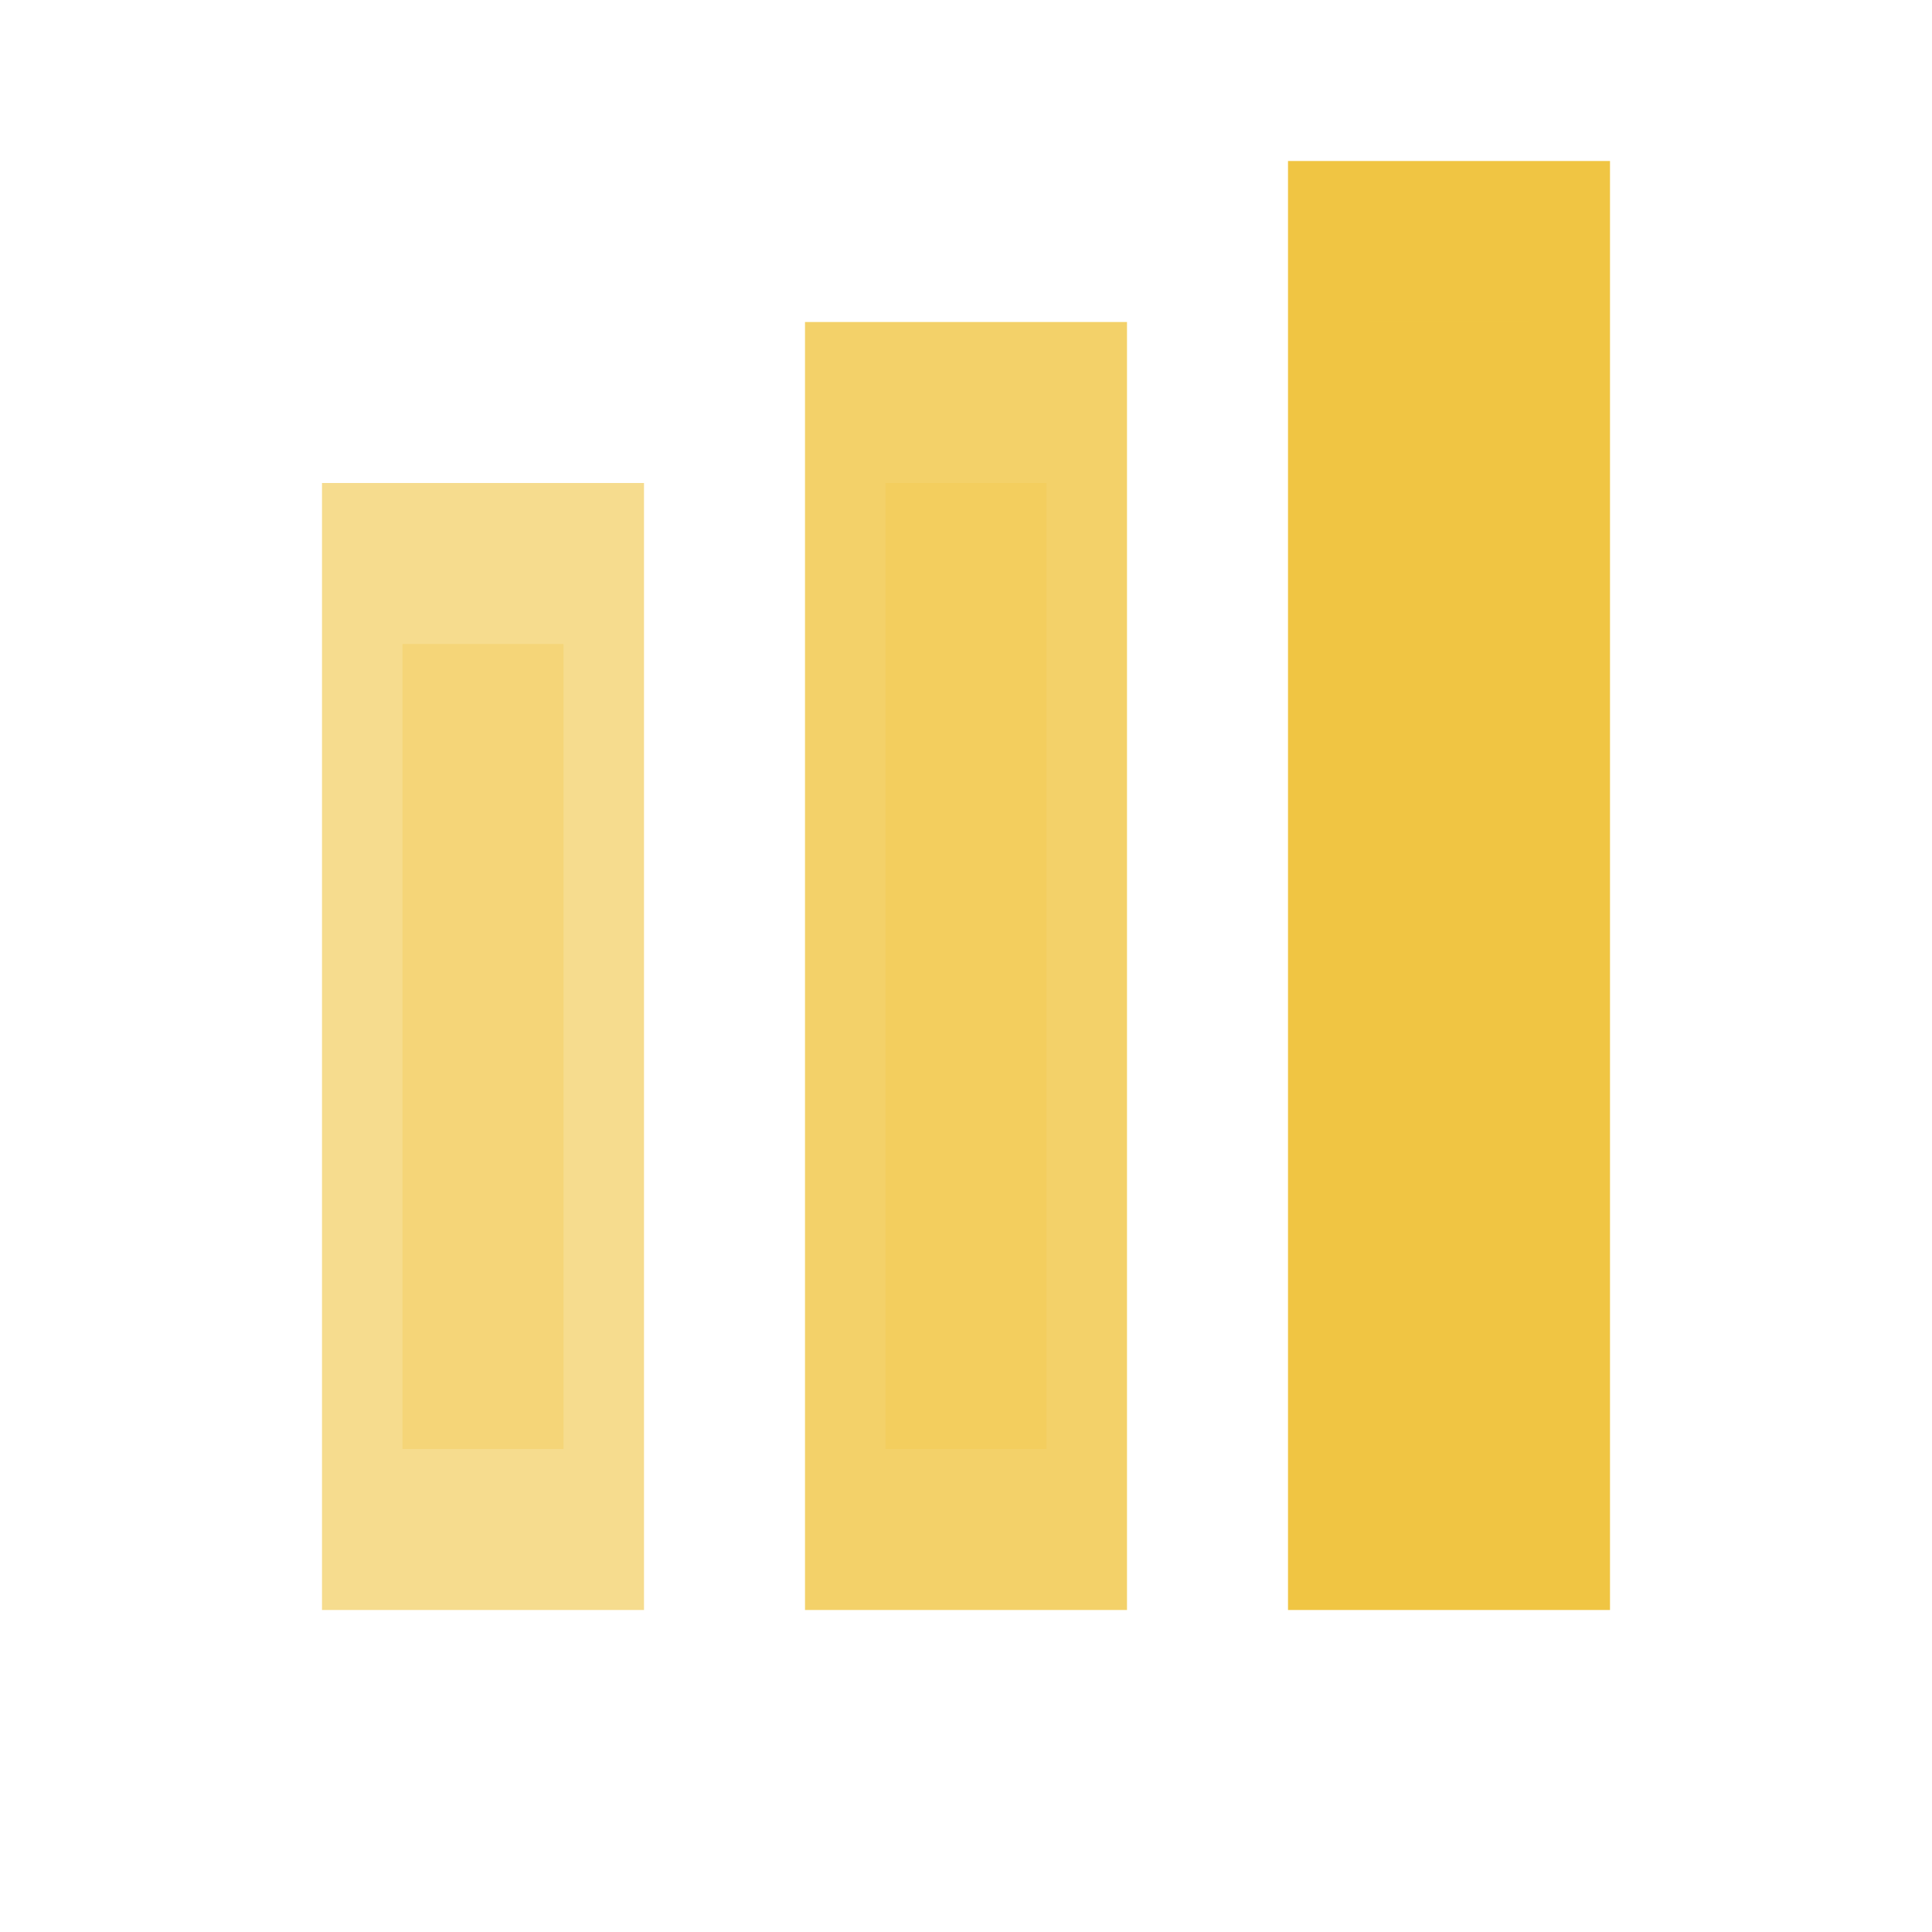
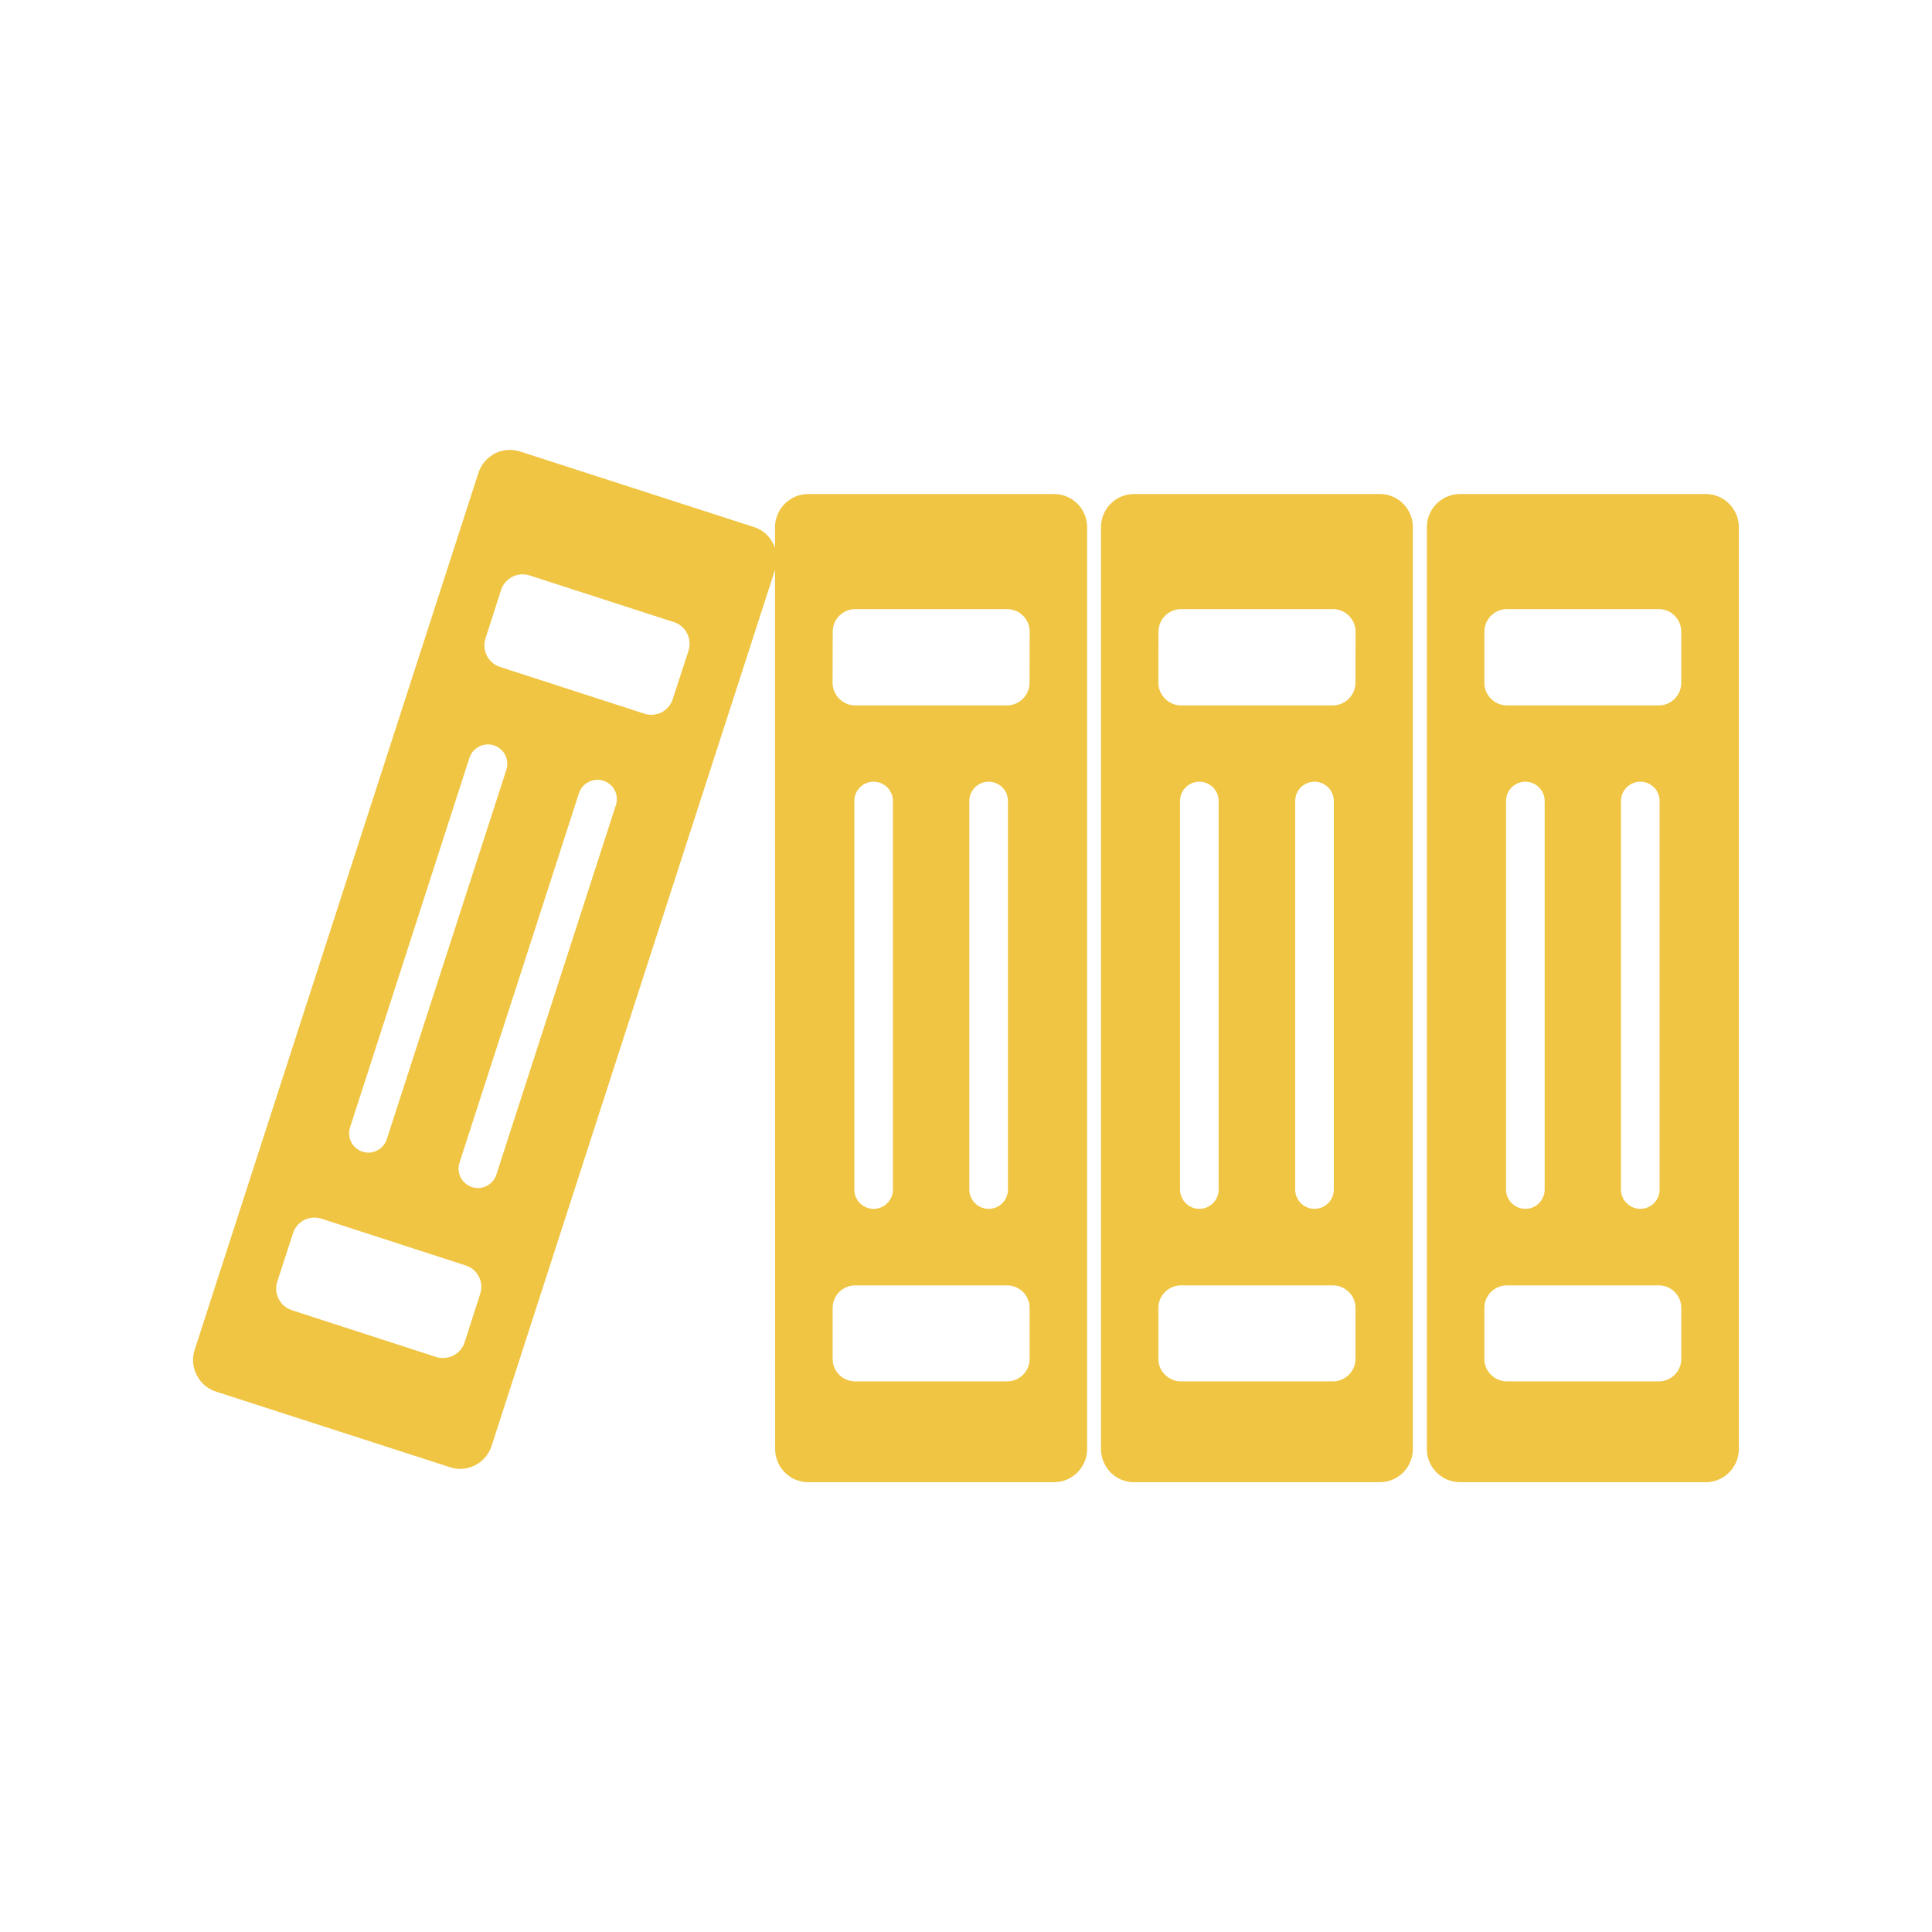
<svg xmlns="http://www.w3.org/2000/svg" viewBox="0 0 24 24" style="color: #f0c543;">
-   <path d="M4 6h4v14H4z" fill="currentColor" opacity="0.6" />
-   <path d="M10 4h4v16h-4z" fill="currentColor" opacity="0.8" />
-   <path d="M16 2h4v18h-4z" fill="currentColor" />
-   <path d="M5 8h2v10H5zM11 6h2v12h-2zM17 4h2v14h-2z" fill="currentColor" opacity="0.3" />
+   <path d="m654.61 306.84h-152.68c-11.297 0-20.531 9.234-20.531 20.625v12.844c-2.062-5.859-6.609-10.922-13.078-12.938l-145.22-46.922c-5.297-1.688-10.781-1.312-15.703 1.219-4.781 2.531-8.531 6.703-10.219 12l-176.29 544.78c-1.688 5.297-1.219 10.781 1.312 15.703 2.531 4.922 6.703 8.531 12 10.219l145.22 46.922c2.156 0.703 4.219 1.078 6.375 1.078 8.625 0 16.688-5.531 19.547-14.297l176.06-544.22 0.047 546.14c0 11.391 9.234 20.625 20.531 20.625h152.63c11.391 0 20.625-9.234 20.625-20.625v-572.53c0-11.391-9.234-20.625-20.625-20.625zm-383.68 536.02-89.625-29.062c-7.453-2.391-11.391-10.312-9.141-17.625l9.844-30.234c1.078-3.469 3.609-6.375 6.844-8.156 3.375-1.688 7.219-1.922 10.781-0.844l89.625 29.062c7.453 2.391 11.391 10.312 9 17.625l-9.703 30.234c-1.922 5.859-7.453 9.609-13.312 9.609-1.406 0-2.859-0.094-4.312-0.609zm43.594-364.78-74.297 229.55c-1.688 5.062-6.375 8.297-11.391 8.297-1.219 0-2.531-0.234-3.703-0.609-6.375-2.062-9.703-8.766-7.688-15.141l74.156-229.55c2.156-6.234 8.859-9.703 15.141-7.688 6.328 2.062 9.797 8.766 7.781 15.141zm45.094 14.531c2.062-6.234 8.859-9.703 15.141-7.688 6.375 2.062 9.844 8.766 7.781 15.141l-74.25 229.55c-1.688 5.062-6.375 8.297-11.391 8.297-1.312 0-2.531-0.141-3.703-0.609-6.375-2.062-9.844-8.766-7.781-15.141zm68.062-88.547-9.844 30.234c-1.078 3.469-3.609 6.375-6.844 8.156-2.062 0.938-4.219 1.547-6.375 1.547-1.547 0-3-0.234-4.312-0.703l-89.766-29.062c-7.312-2.391-11.391-10.312-9-17.625l9.703-30.234c2.391-7.312 10.312-11.297 17.625-9l89.766 29.062c7.359 2.344 11.297 10.266 9.047 17.625zm103.55 394.31h94.219c7.781 0 14.062 6.234 14.062 13.922v31.781c0 7.688-6.234 13.922-14.062 13.922h-94.219c-7.781 0-14.062-6.234-14.062-13.922v-31.781c0.047-7.688 6.281-13.922 14.062-13.922zm-0.609-59.531v-241.31c0-6.609 5.297-12 12-12 6.609 0 12 5.391 12 12v241.31c0 6.609-5.391 12-12 12-6.703 0-12-5.391-12-12zm71.438 0v-241.31c0-6.609 5.391-12 12-12 6.703 0 12 5.391 12 12v241.31c0 6.609-5.297 12-12 12-6.609 0-12-5.391-12-12zm37.406-314.76c0 7.688-6.234 14.062-14.062 14.062h-94.219c-7.781 0-14.062-6.375-14.062-14.062l0.094-31.688c0-7.781 6.234-14.062 14.062-14.062h94.219c7.781 0 14.062 6.234 14.062 14.062z" fill="currentColor" transform="scale(0.02)" />
+   <path d="m857.06 306.84h-152.68c-11.391 0-20.531 9.234-20.531 20.625v572.53c0 11.391 9.141 20.625 20.531 20.625h152.63c11.391 0 20.531-9.234 20.531-20.625v-572.53c0-11.391-9.094-20.625-20.484-20.625zm-123.52 491.53h94.312c7.688 0 14.062 6.234 14.062 13.922v31.781c0 7.688-6.375 13.922-14.062 13.922h-94.312c-7.688 0-14.062-6.234-14.062-13.922v-31.781c0.047-7.688 6.375-13.922 14.062-13.922zm-0.609-59.531v-241.31c0-6.609 5.391-12 12-12s12 5.391 12 12v241.31c0 6.609-5.391 12-12 12-6.562 0-12-5.391-12-12zm71.531 0v-241.31c0-6.609 5.391-12 12-12s12 5.391 12 12v241.31c0 6.609-5.391 12-12 12s-12-5.391-12-12zm37.453-314.76c0 7.688-6.375 14.062-14.062 14.062h-94.312c-7.688 0-14.062-6.375-14.062-14.062l0.047-31.688c0-7.781 6.375-14.062 14.062-14.062h94.312c7.688 0 14.062 6.234 14.062 14.062z" fill="currentColor" transform="scale(0.02)" />
+   <path d="m1059.5 306.84h-152.63c-11.391 0-20.625 9.234-20.625 20.625v572.53c0 11.391 9.234 20.625 20.625 20.625h152.63c11.297 0 20.531-9.234 20.531-20.625v-572.53c0-11.391-9.234-20.625-20.531-20.625zm-123.47 491.53h94.312c7.688 0 13.922 6.234 13.922 13.922v31.781c0 7.688-6.234 13.922-13.922 13.922h-94.312c-7.781 0-14.062-6.234-14.062-13.922v-31.781c0-7.688 6.281-13.922 14.062-13.922zm-0.609-59.531v-241.31c0-6.609 5.391-12 12-12s12 5.391 12 12v241.31c0 6.609-5.391 12-12 12s-12-5.391-12-12zm71.391 0v-241.31c0-6.609 5.391-12 12-12 6.703 0 12 5.391 12 12v241.31c0 6.609-5.297 12-12 12-6.562 0-12-5.391-12-12zm37.453-314.76c0 7.688-6.234 14.062-13.922 14.062h-94.312c-7.781 0-14.062-6.375-14.062-14.062v-31.688c0-7.781 6.234-14.062 14.062-14.062h94.312c7.688 0 13.922 6.234 13.922 14.062z" fill="currentColor" transform="scale(0.02)" />
</svg>
